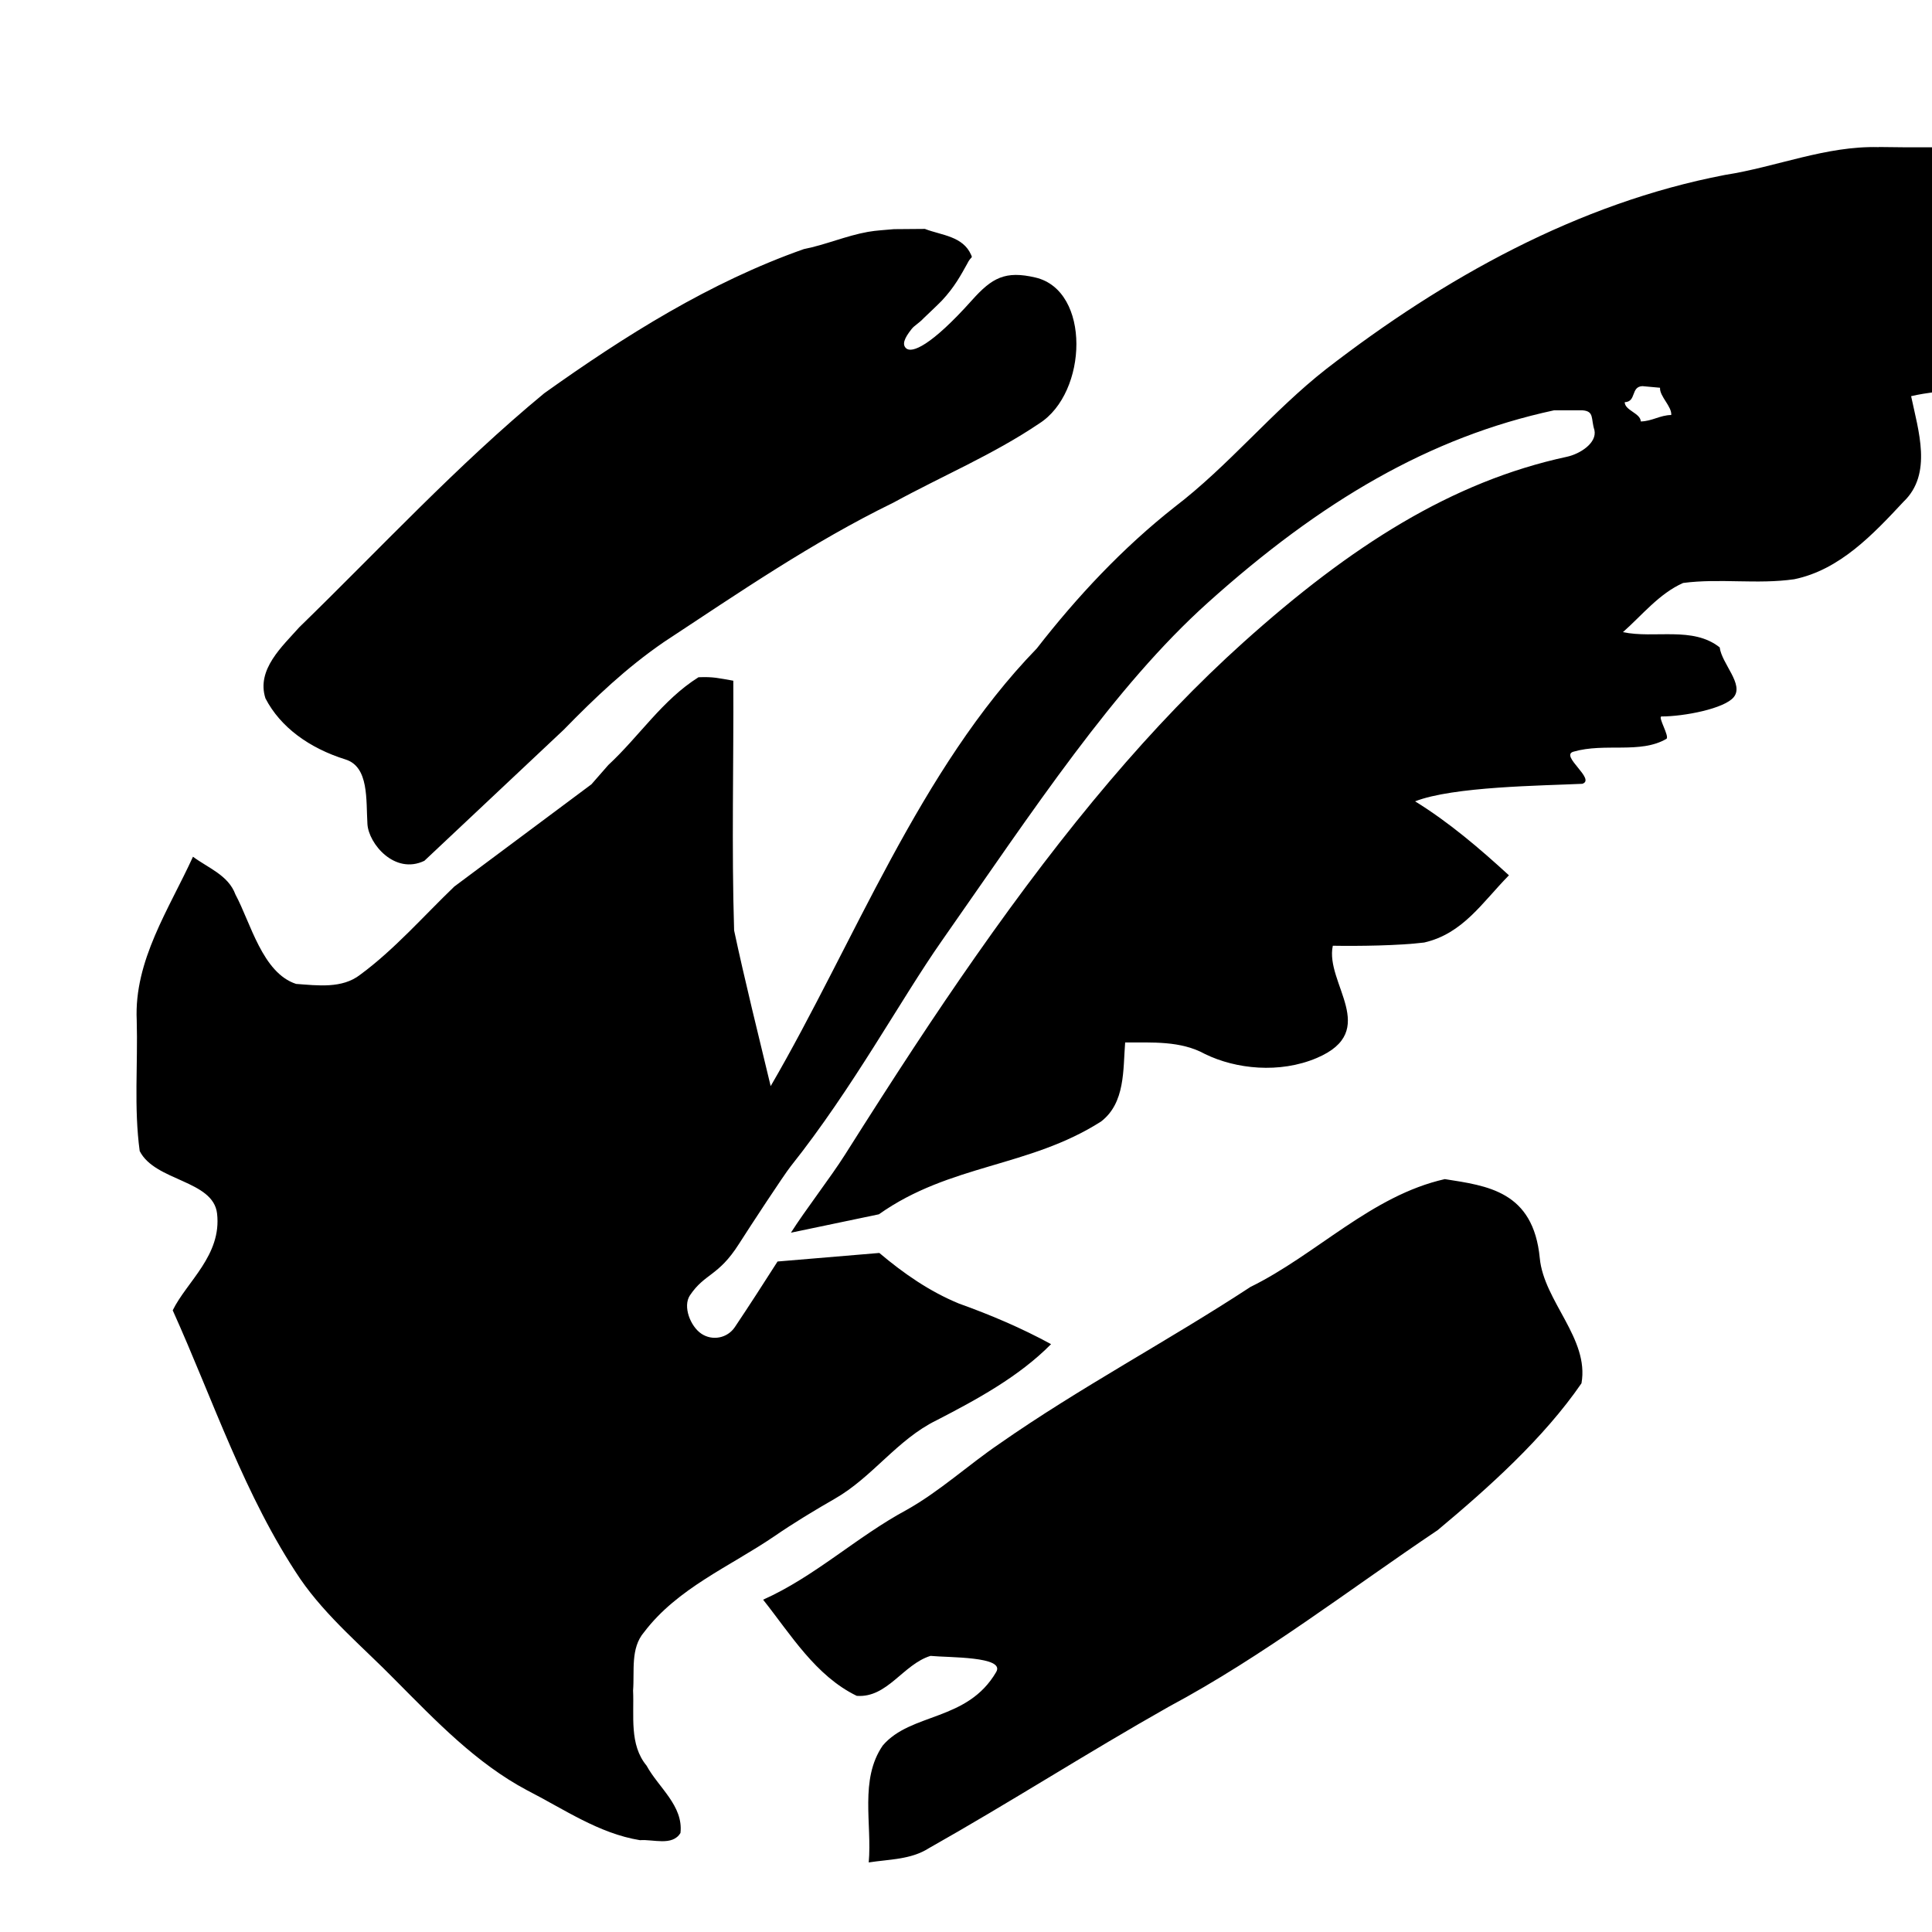
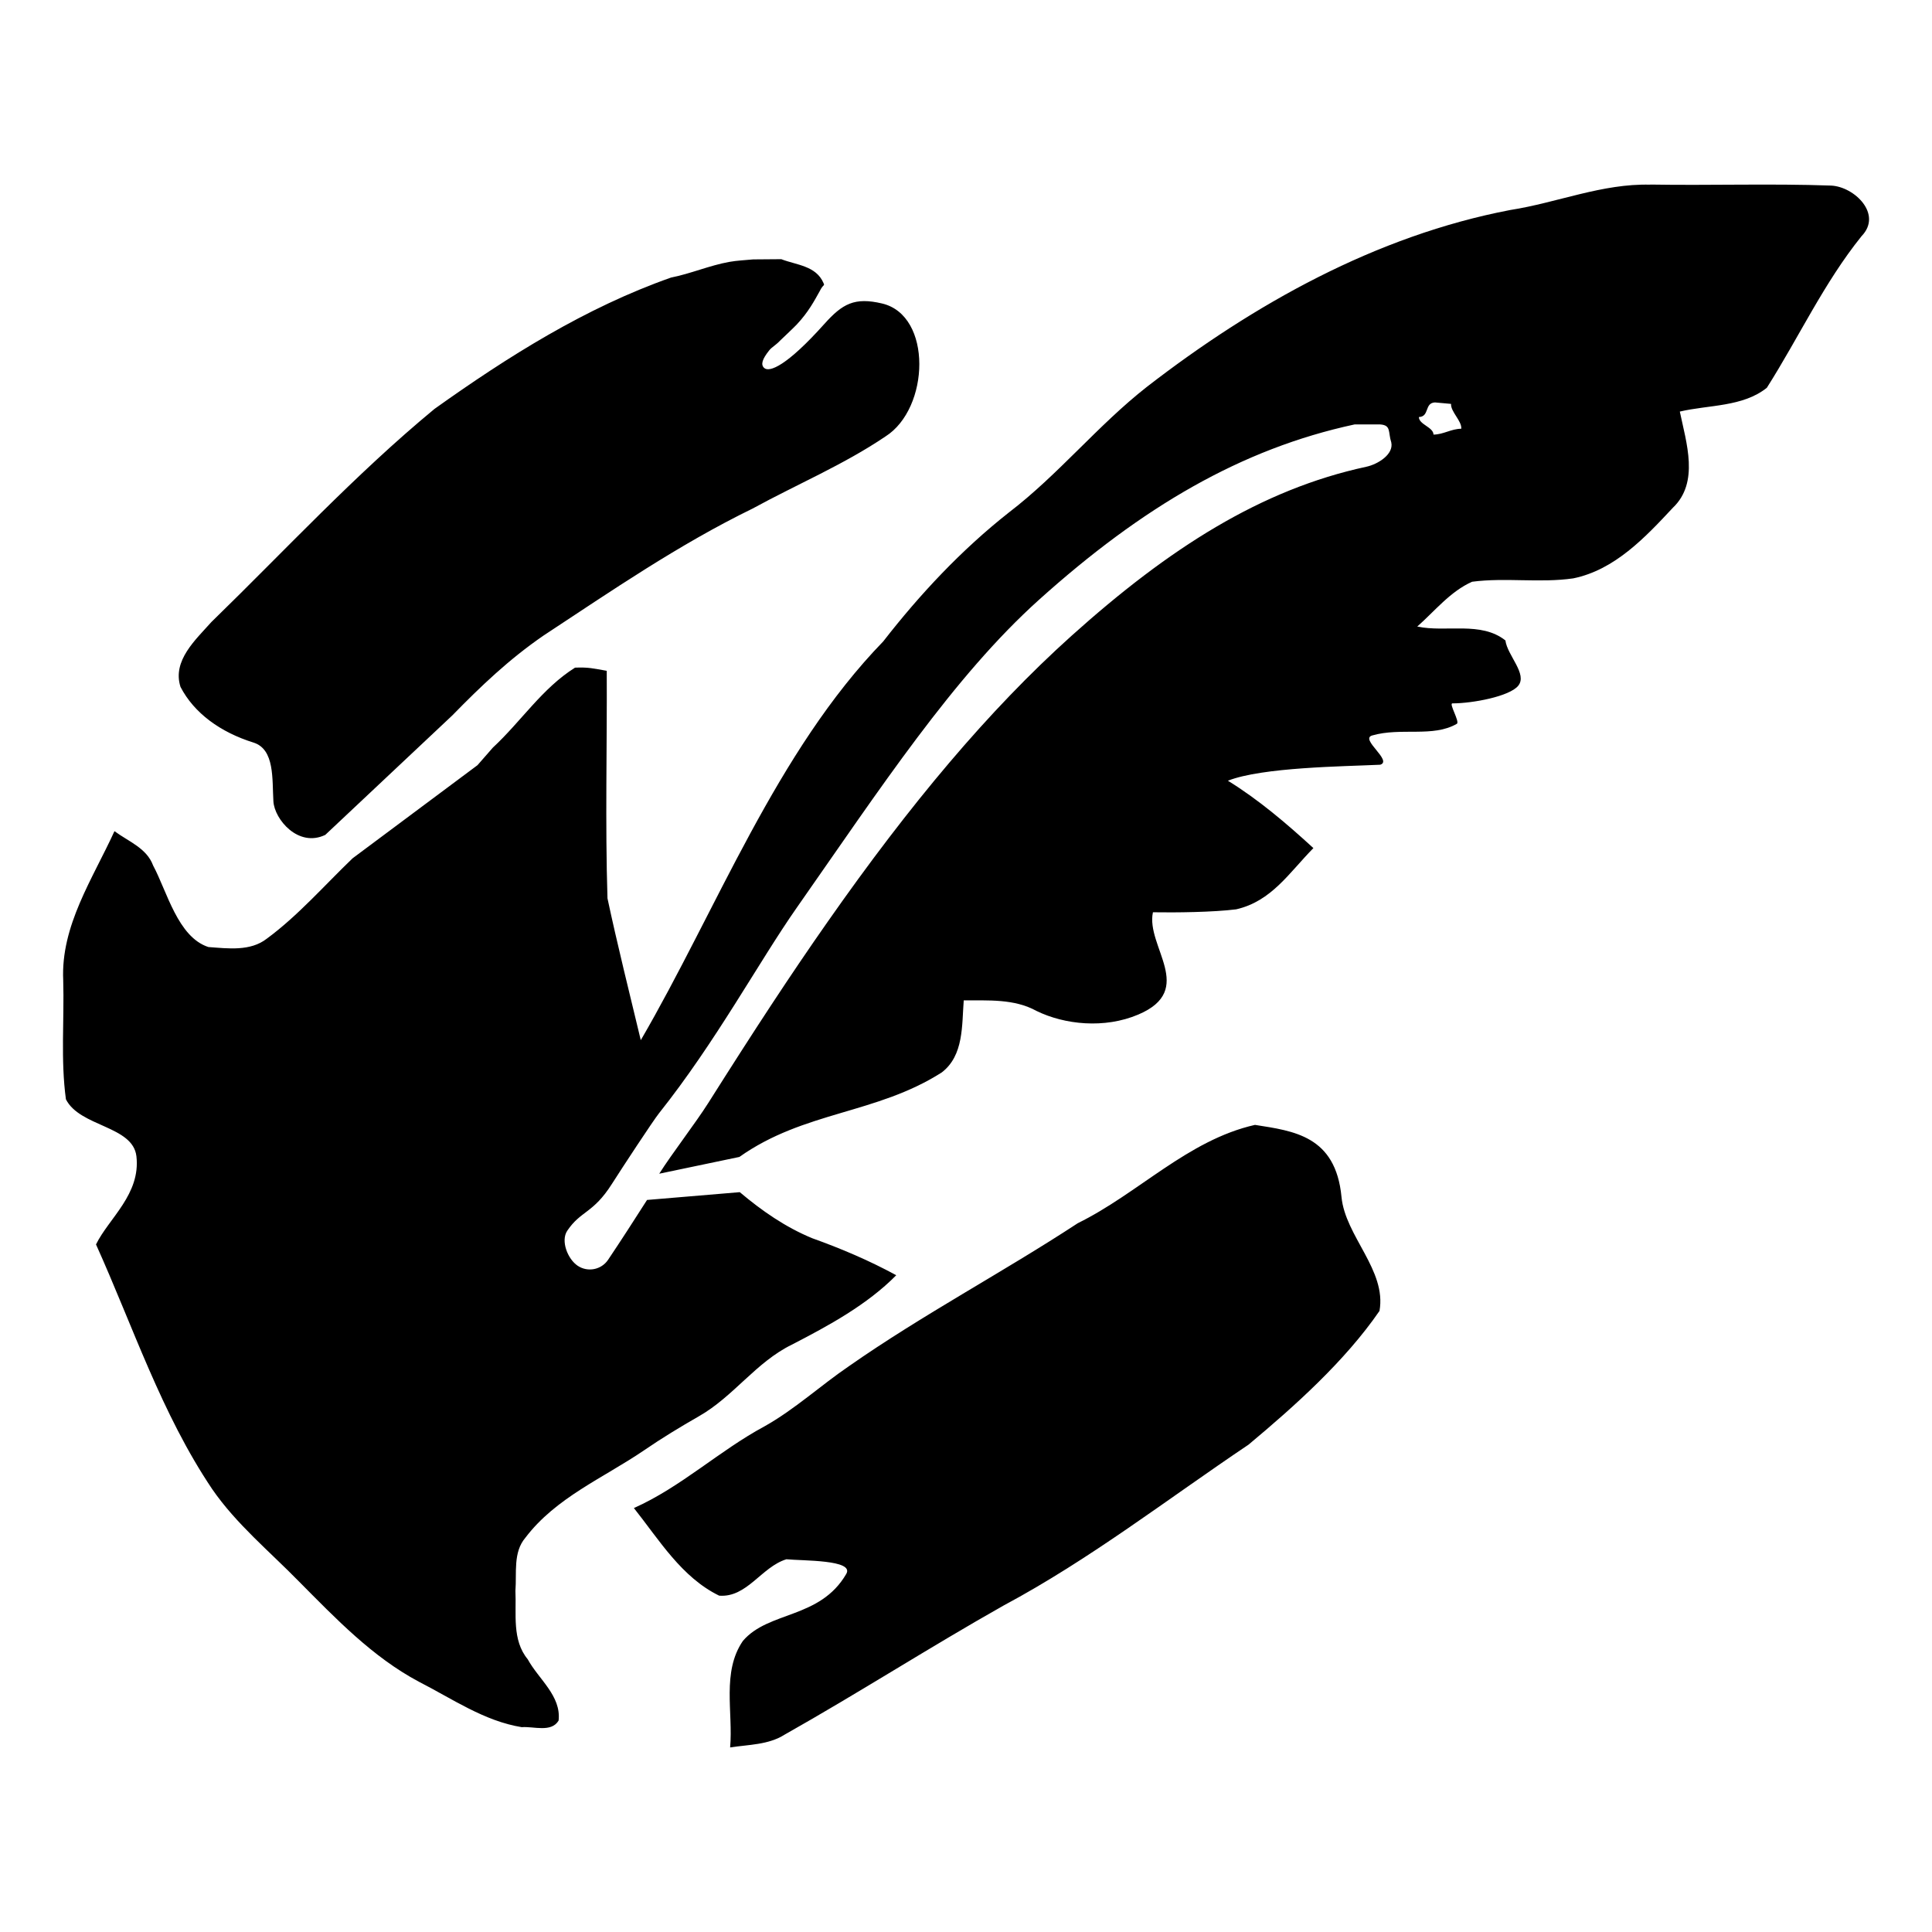
- <svg xmlns="http://www.w3.org/2000/svg" version="1.1" viewBox="-2.202 -0.218 31.186 31.186">
+ <svg xmlns="http://www.w3.org/2000/svg" version="1.1" viewBox="-1.115 -1.115 34.23 34.23">
  <path fill="currentColor" d="M28.123 2.155c1.068 0.018 2.138-0.020 3.205 0.018 0.412 0.020 0.916 0.507 0.539 0.896-0.666 0.827-1.112 1.795-1.678 2.686-0.425 0.342-1.029 0.301-1.542 0.422 0.115 0.552 0.349 1.255-0.123 1.704-0.491 0.526-1.029 1.1-1.764 1.251-0.595 0.086-1.198-0.018-1.793 0.060-0.386 0.171-0.661 0.519-0.972 0.794 0.513 0.108 1.127-0.099 1.562 0.246 0.034 0.266 0.397 0.597 0.226 0.804-0.153 0.186-0.802 0.311-1.165 0.311-0.067 0 0.136 0.328 0.078 0.362-0.423 0.246-0.991 0.059-1.501 0.207-0.222 0.065 0.37 0.447 0.144 0.518-0.656 0.031-2.084 0.043-2.699 0.283 0.549 0.339 1.041 0.76 1.515 1.194-0.433 0.44-0.741 0.941-1.368 1.085-0.408 0.051-1.066 0.059-1.475 0.052-0.131 0.605 0.776 1.372-0.259 1.812-0.6 0.255-1.307 0.179-1.804-0.064-0.396-0.218-0.854-0.184-1.289-0.187-0.035 0.441 0.004 0.976-0.39 1.277-1.161 0.741-2.437 0.684-3.585 1.497l-1.42 0.297c0.223-0.353 0.647-0.902 0.87-1.255 0.837-1.324 1.452-2.263 2.113-3.207 1.459-2.085 2.853-3.748 4.318-5.065 1.735-1.559 3.366-2.597 5.225-2.998 0.21-0.045 0.489-0.222 0.444-0.431-0.060-0.186 0.002-0.305-0.196-0.319h-0.455c-2.005 0.432-3.761 1.462-5.59 3.106-1.515 1.362-2.806 3.332-4.296 5.461-0.669 0.956-1.428 2.369-2.437 3.637-0.106 0.133-0.652 0.965-0.834 1.251-0.335 0.528-0.551 0.472-0.792 0.831-0.119 0.178 0.007 0.501 0.185 0.62s0.419 0.072 0.539-0.106c0.235-0.35 0.463-0.705 0.69-1.060l1.643-0.138c0.391 0.33 0.808 0.62 1.283 0.816 0.511 0.183 1.013 0.396 1.489 0.656-0.516 0.523-1.195 0.892-1.85 1.23-0.634 0.31-1.031 0.917-1.642 1.266-0.333 0.191-0.662 0.39-0.979 0.608-0.718 0.488-1.561 0.836-2.099 1.546-0.222 0.259-0.152 0.627-0.177 0.941 0.019 0.408-0.064 0.872 0.218 1.213 0.191 0.352 0.596 0.647 0.547 1.086-0.13 0.218-0.444 0.099-0.653 0.117-0.666-0.108-1.232-0.504-1.822-0.805-0.824-0.438-1.475-1.122-2.126-1.777-0.523-0.535-1.109-1.016-1.536-1.635-0.9-1.337-1.402-2.879-2.059-4.336 0.227-0.463 0.793-0.889 0.716-1.562-0.063-0.542-1.001-0.519-1.249-1.009-0.095-0.697-0.028-1.407-0.048-2.109-0.045-0.967 0.523-1.798 0.908-2.642 0.246 0.183 0.571 0.298 0.685 0.609 0.246 0.457 0.436 1.267 0.979 1.444 0.345 0.025 0.744 0.080 1.036-0.149 0.549-0.403 1.030-0.954 1.519-1.423l2.213-1.65 0.272-0.311c0.5-0.463 0.874-1.052 1.456-1.417 0.243-0.010 0.324 0.015 0.562 0.056 0.007 1.343-0.029 2.689 0.013 4.031 0.164 0.773 0.405 1.744 0.59 2.513 1.348-2.315 2.402-5.114 4.295-7.064 0.655-0.842 1.386-1.622 2.224-2.283 0.88-0.672 1.577-1.546 2.449-2.229 1.895-1.466 4.061-2.677 6.435-3.132 0.832-0.129 1.631-0.472 2.483-0.449v0zM24.309 6.015c-0.191 0.009-0.093 0.252-0.285 0.259 0 0.133 0.257 0.178 0.259 0.311 0.18-0.003 0.312-0.102 0.492-0.104 0.012-0.137-0.191-0.303-0.181-0.44l-0.285-0.026zM12.733 3.477l-0.505 0.004c-0.14 0.014-0.282 0.019-0.421 0.044-0.352 0.063-0.684 0.209-1.034 0.278-1.514 0.533-2.889 1.399-4.19 2.327-1.407 1.162-2.647 2.506-3.953 3.776-0.276 0.311-0.697 0.684-0.547 1.149 0.241 0.466 0.709 0.804 1.292 0.986 0.381 0.119 0.33 0.65 0.354 1.043 0.019 0.316 0.44 0.823 0.919 0.593l2.249-2.115c0.511-0.523 1.009-0.998 1.617-1.416 1.214-0.799 2.394-1.611 3.706-2.251 0.782-0.428 1.612-0.776 2.353-1.277 0.785-0.497 0.835-2.145-0.060-2.356-0.488-0.115-0.702 0.004-1.024 0.364-0.664 0.742-0.973 0.862-1.065 0.778-0.066-0.061-0.032-0.159 0.090-0.312 0.049-0.061 0.108-0.083 0.199-0.179 0.005-0.005 0.231-0.218 0.287-0.277 0.211-0.225 0.313-0.423 0.408-0.592 0.066-0.134 0.093-0.086 0.067-0.145-0.131-0.305-0.476-0.318-0.743-0.42zM17.976 20.56c-1.331 0.872-2.742 1.616-4.047 2.528-0.507 0.345-0.962 0.767-1.499 1.068-0.804 0.433-1.475 1.073-2.314 1.448 0.446 0.561 0.846 1.229 1.511 1.552 0.494 0.038 0.747-0.508 1.191-0.645 0.291 0.029 1.208 0.006 1.061 0.259-0.466 0.802-1.377 0.654-1.832 1.188-0.377 0.549-0.171 1.264-0.226 1.887 0.326-0.051 0.678-0.044 0.966-0.227 1.309-0.738 2.574-1.551 3.882-2.289 1.529-0.818 2.901-1.884 4.336-2.848 0.824-0.688 1.711-1.483 2.321-2.37 0.129-0.721-0.607-1.325-0.673-2.019-0.104-1.087-0.852-1.169-1.533-1.277-1.191 0.269-2.068 1.217-3.144 1.744z" />
</svg>
